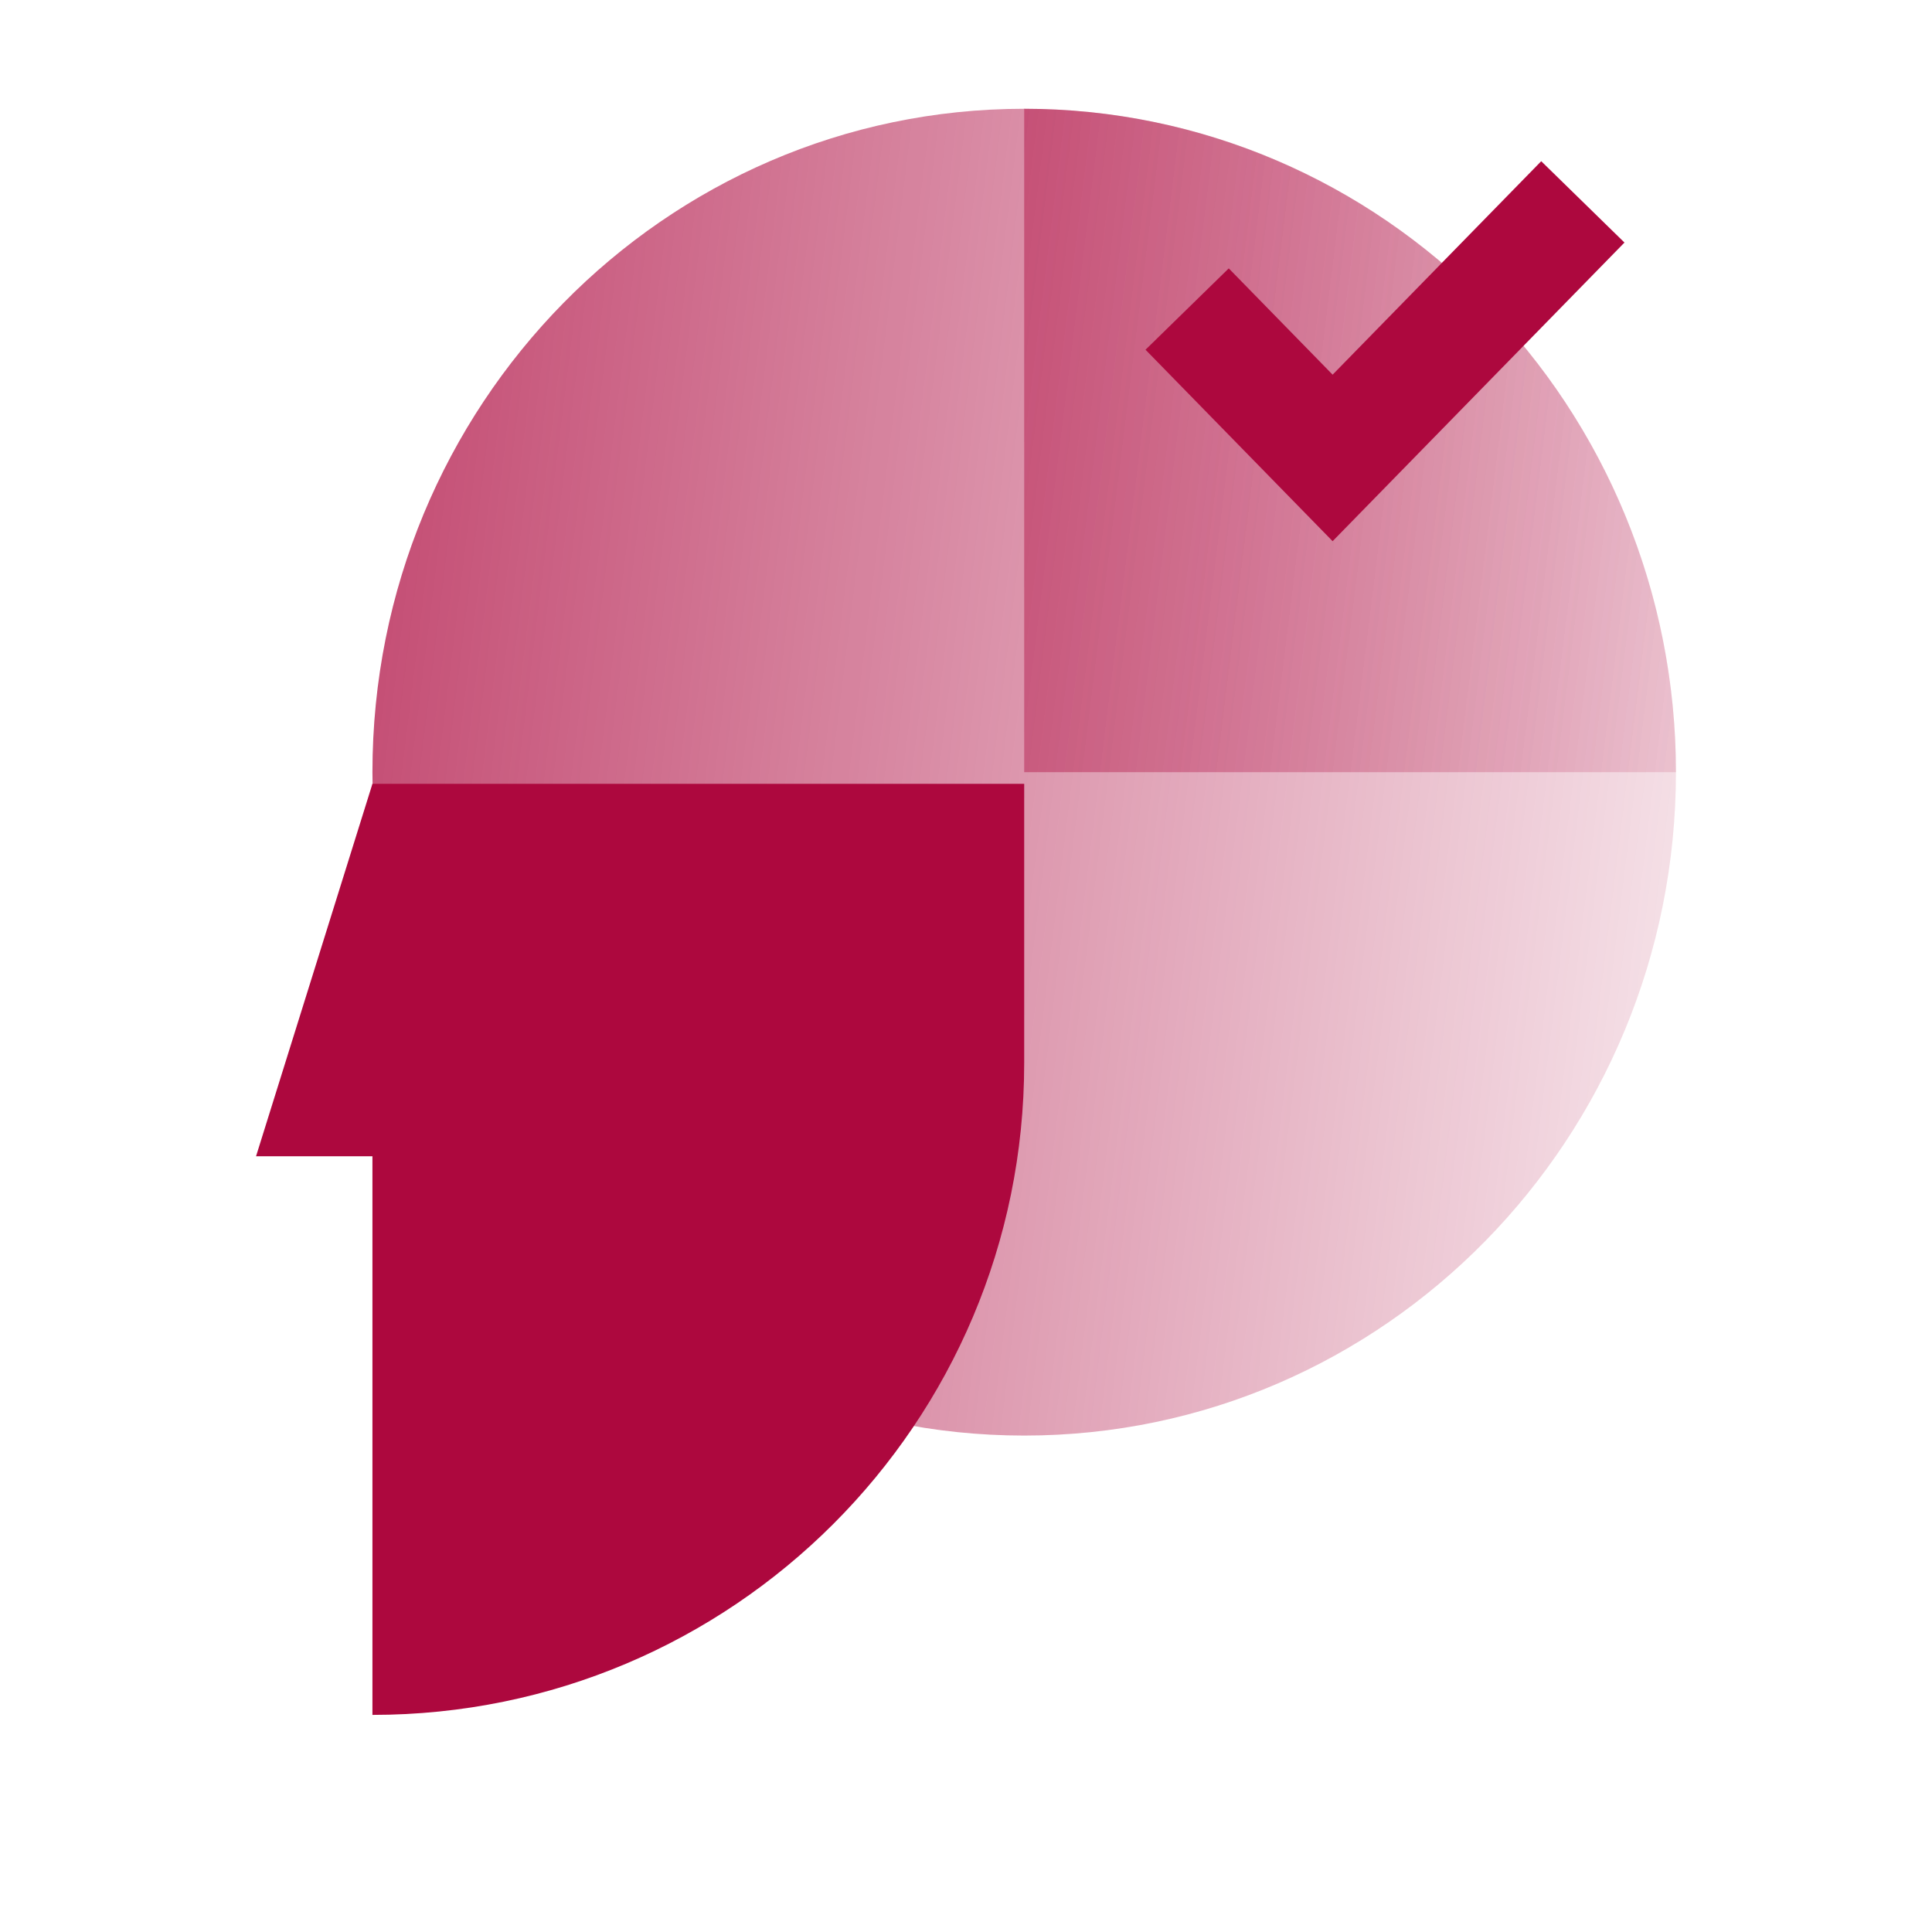
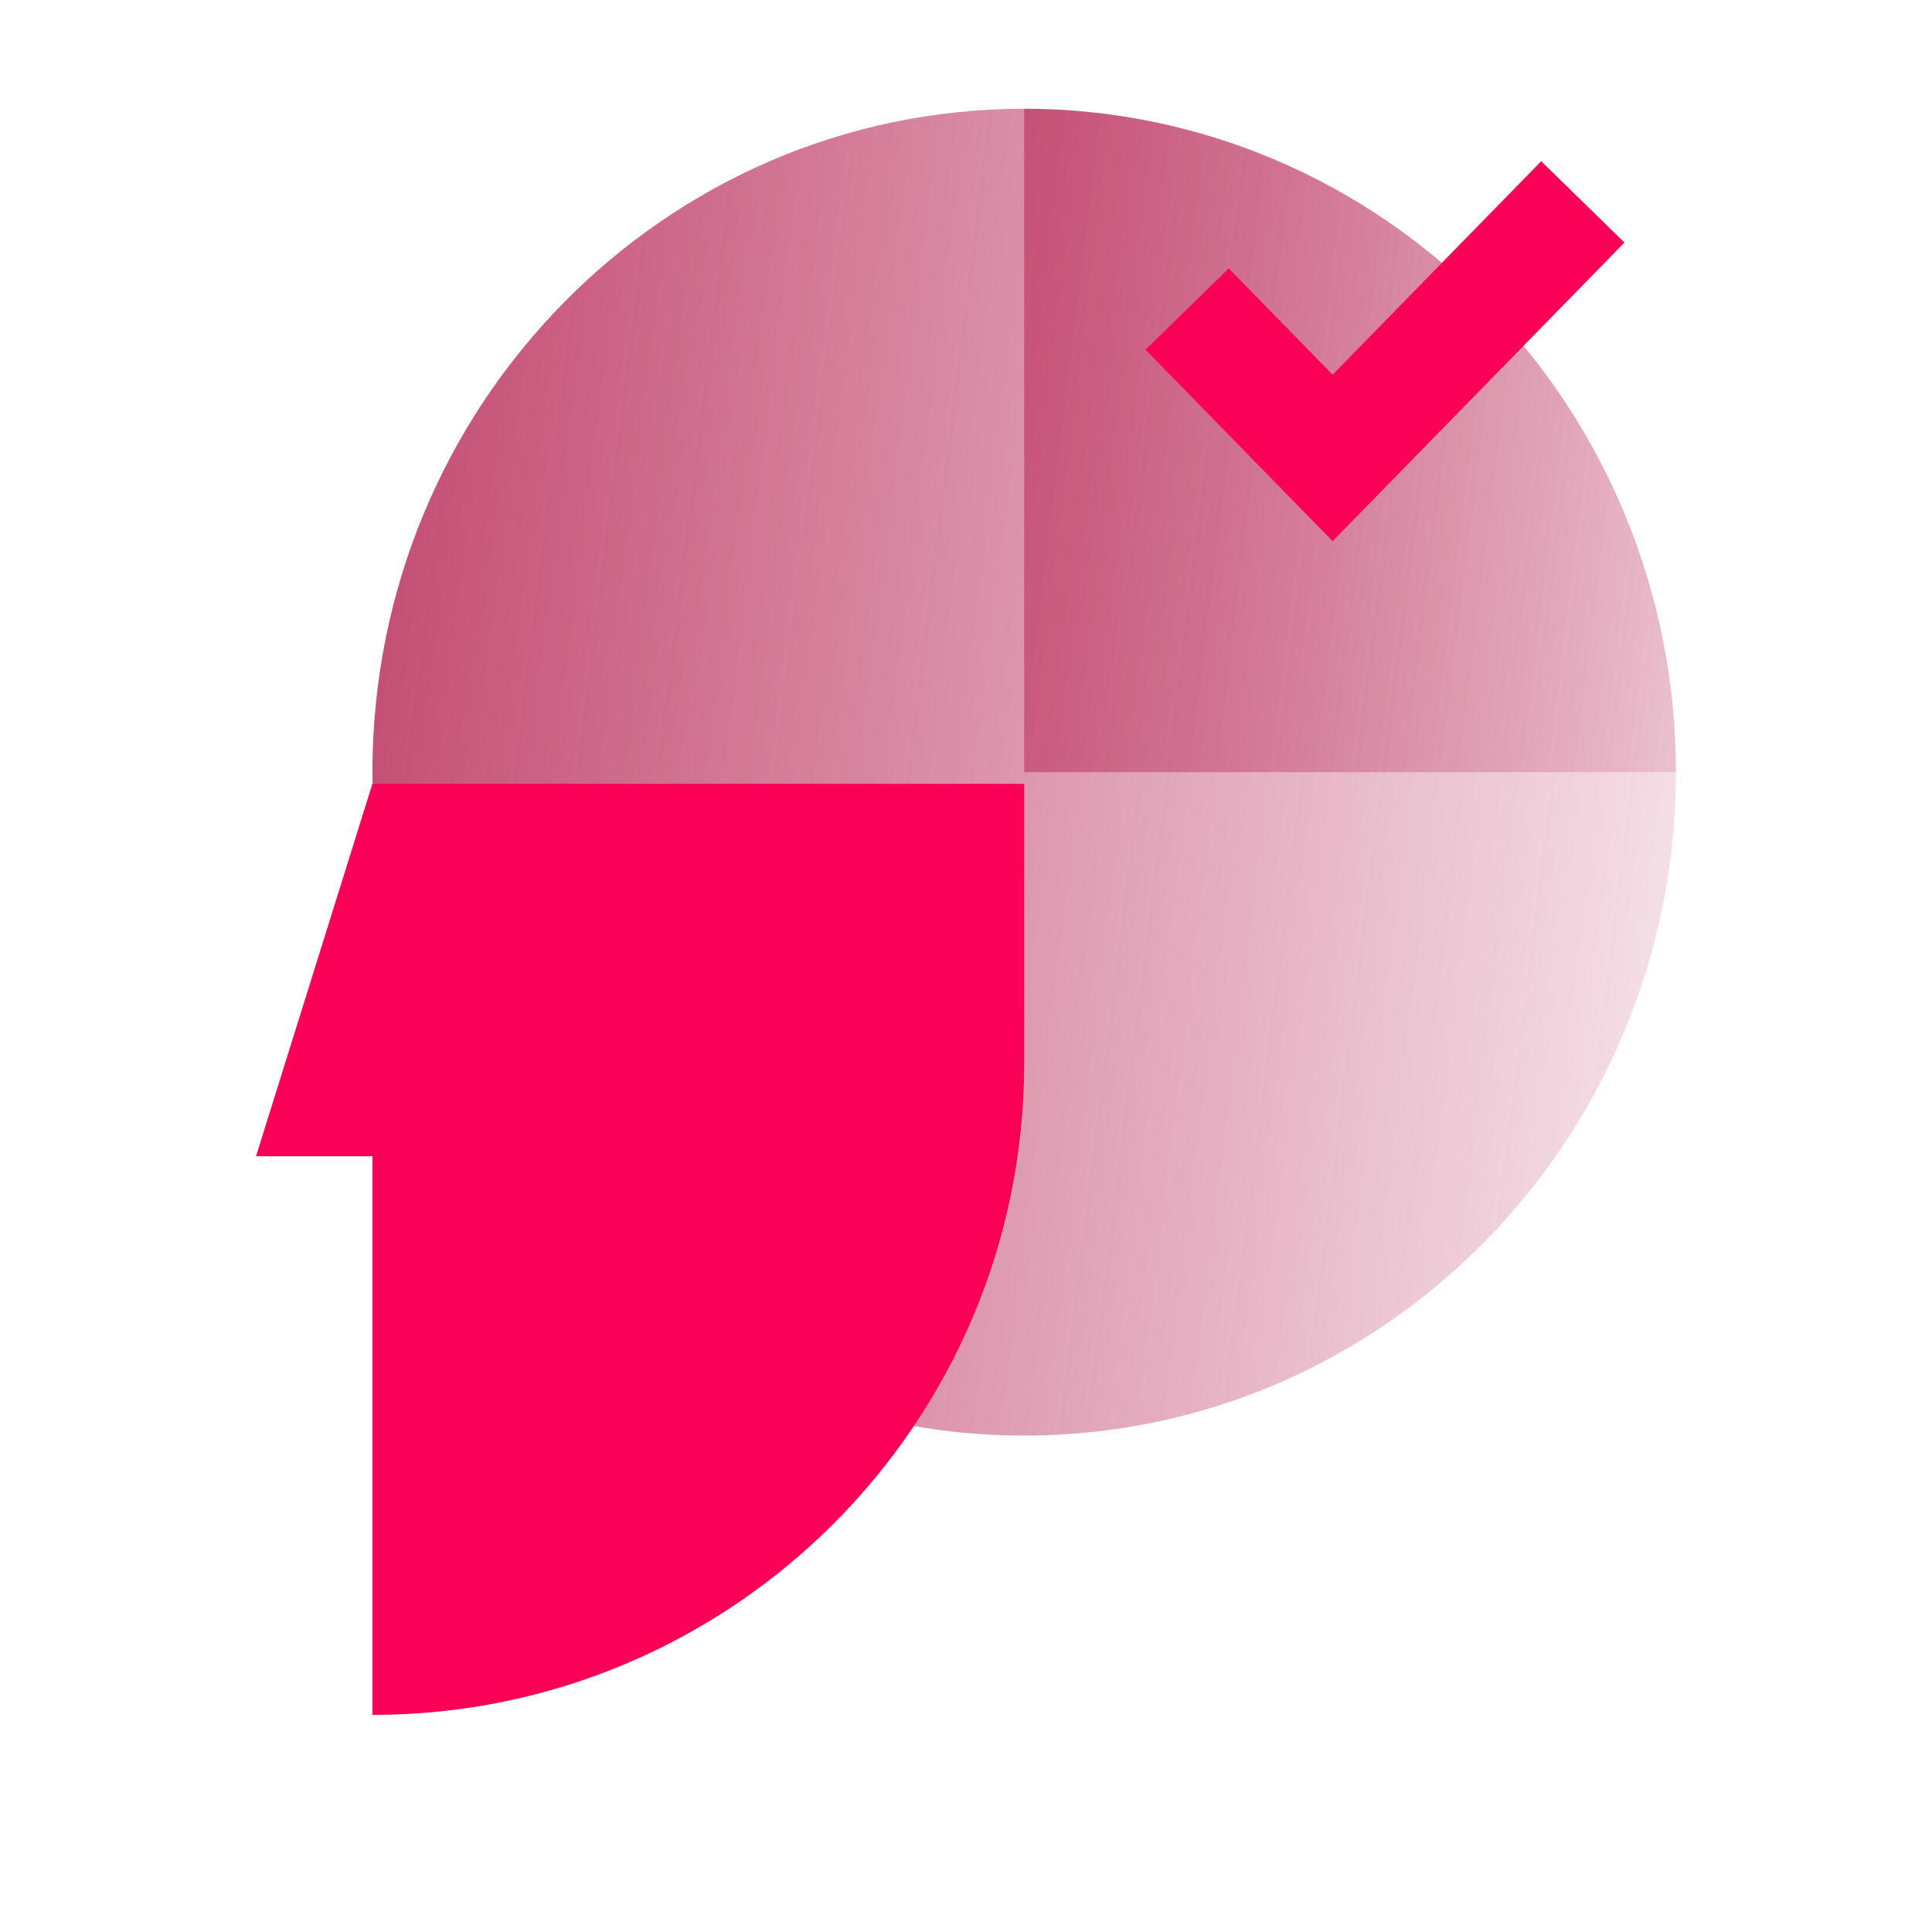
<svg xmlns="http://www.w3.org/2000/svg" width="83" height="83" viewBox="0 0 83 83" fill="none">
-   <ellipse cx="44" cy="33.173" rx="28" ry="28.5" fill="url(#paint0_linear_515_7736)" />
-   <path d="M72 33.173C72 29.43 71.276 25.724 69.869 22.266C68.462 18.809 66.399 15.667 63.799 13.02C61.199 10.374 58.112 8.275 54.715 6.842C51.318 5.41 47.677 4.673 44 4.673L44 33.173H72Z" fill="url(#paint1_linear_515_7736)" />
-   <path d="M16 73.673V33.673H44V45.673C44 61.137 31.464 73.673 16 73.673Z" fill="#AD083E" />
-   <path d="M11 49.673H20L16 33.673L11 49.673Z" fill="#AD083E" />
-   <path d="M51 13.277L57.25 19.673L68 8.673" stroke="#AD083E" stroke-width="5" />
+   <ellipse cx="44" cy="33.173" rx="28" ry="28.5" fill="url(#paint0_linear_604_11242)" />
+   <path d="M72 33.173C72 29.43 71.276 25.724 69.869 22.266C68.462 18.809 66.399 15.667 63.799 13.02C61.199 10.374 58.112 8.275 54.715 6.842C51.318 5.41 47.677 4.673 44 4.673L44 33.173H72Z" fill="url(#paint1_linear_604_11242)" />
+   <path d="M16 73.673V33.673H44V45.673C44 61.137 31.464 73.673 16 73.673Z" fill="#FA0056" />
+   <path d="M11 49.673H20L16 33.673L11 49.673Z" fill="#FA0056" />
+   <path d="M51 13.277L57.25 19.673L68 8.673" stroke="#FA0056" stroke-width="5" />
  <defs>
-     <linearGradient id="paint0_linear_515_7736" x1="9.538" y1="-15.008" x2="89.858" y2="-5.083" gradientUnits="userSpaceOnUse">
+     <linearGradient id="paint0_linear_604_11242" x1="9.538" y1="-15.008" x2="89.858" y2="-5.083" gradientUnits="userSpaceOnUse">
      <stop offset="0.026" stop-color="#AD073D" stop-opacity="0.81" />
      <stop offset="1" stop-color="#AD073D" stop-opacity="0" />
    </linearGradient>
-     <linearGradient id="paint1_linear_515_7736" x1="9.538" y1="-15.008" x2="89.858" y2="-5.083" gradientUnits="userSpaceOnUse">
+     <linearGradient id="paint1_linear_604_11242" x1="9.538" y1="-15.008" x2="89.858" y2="-5.083" gradientUnits="userSpaceOnUse">
      <stop offset="0.026" stop-color="#AD073D" stop-opacity="0.81" />
      <stop offset="1" stop-color="#AD073D" stop-opacity="0" />
    </linearGradient>
  </defs>
</svg>
